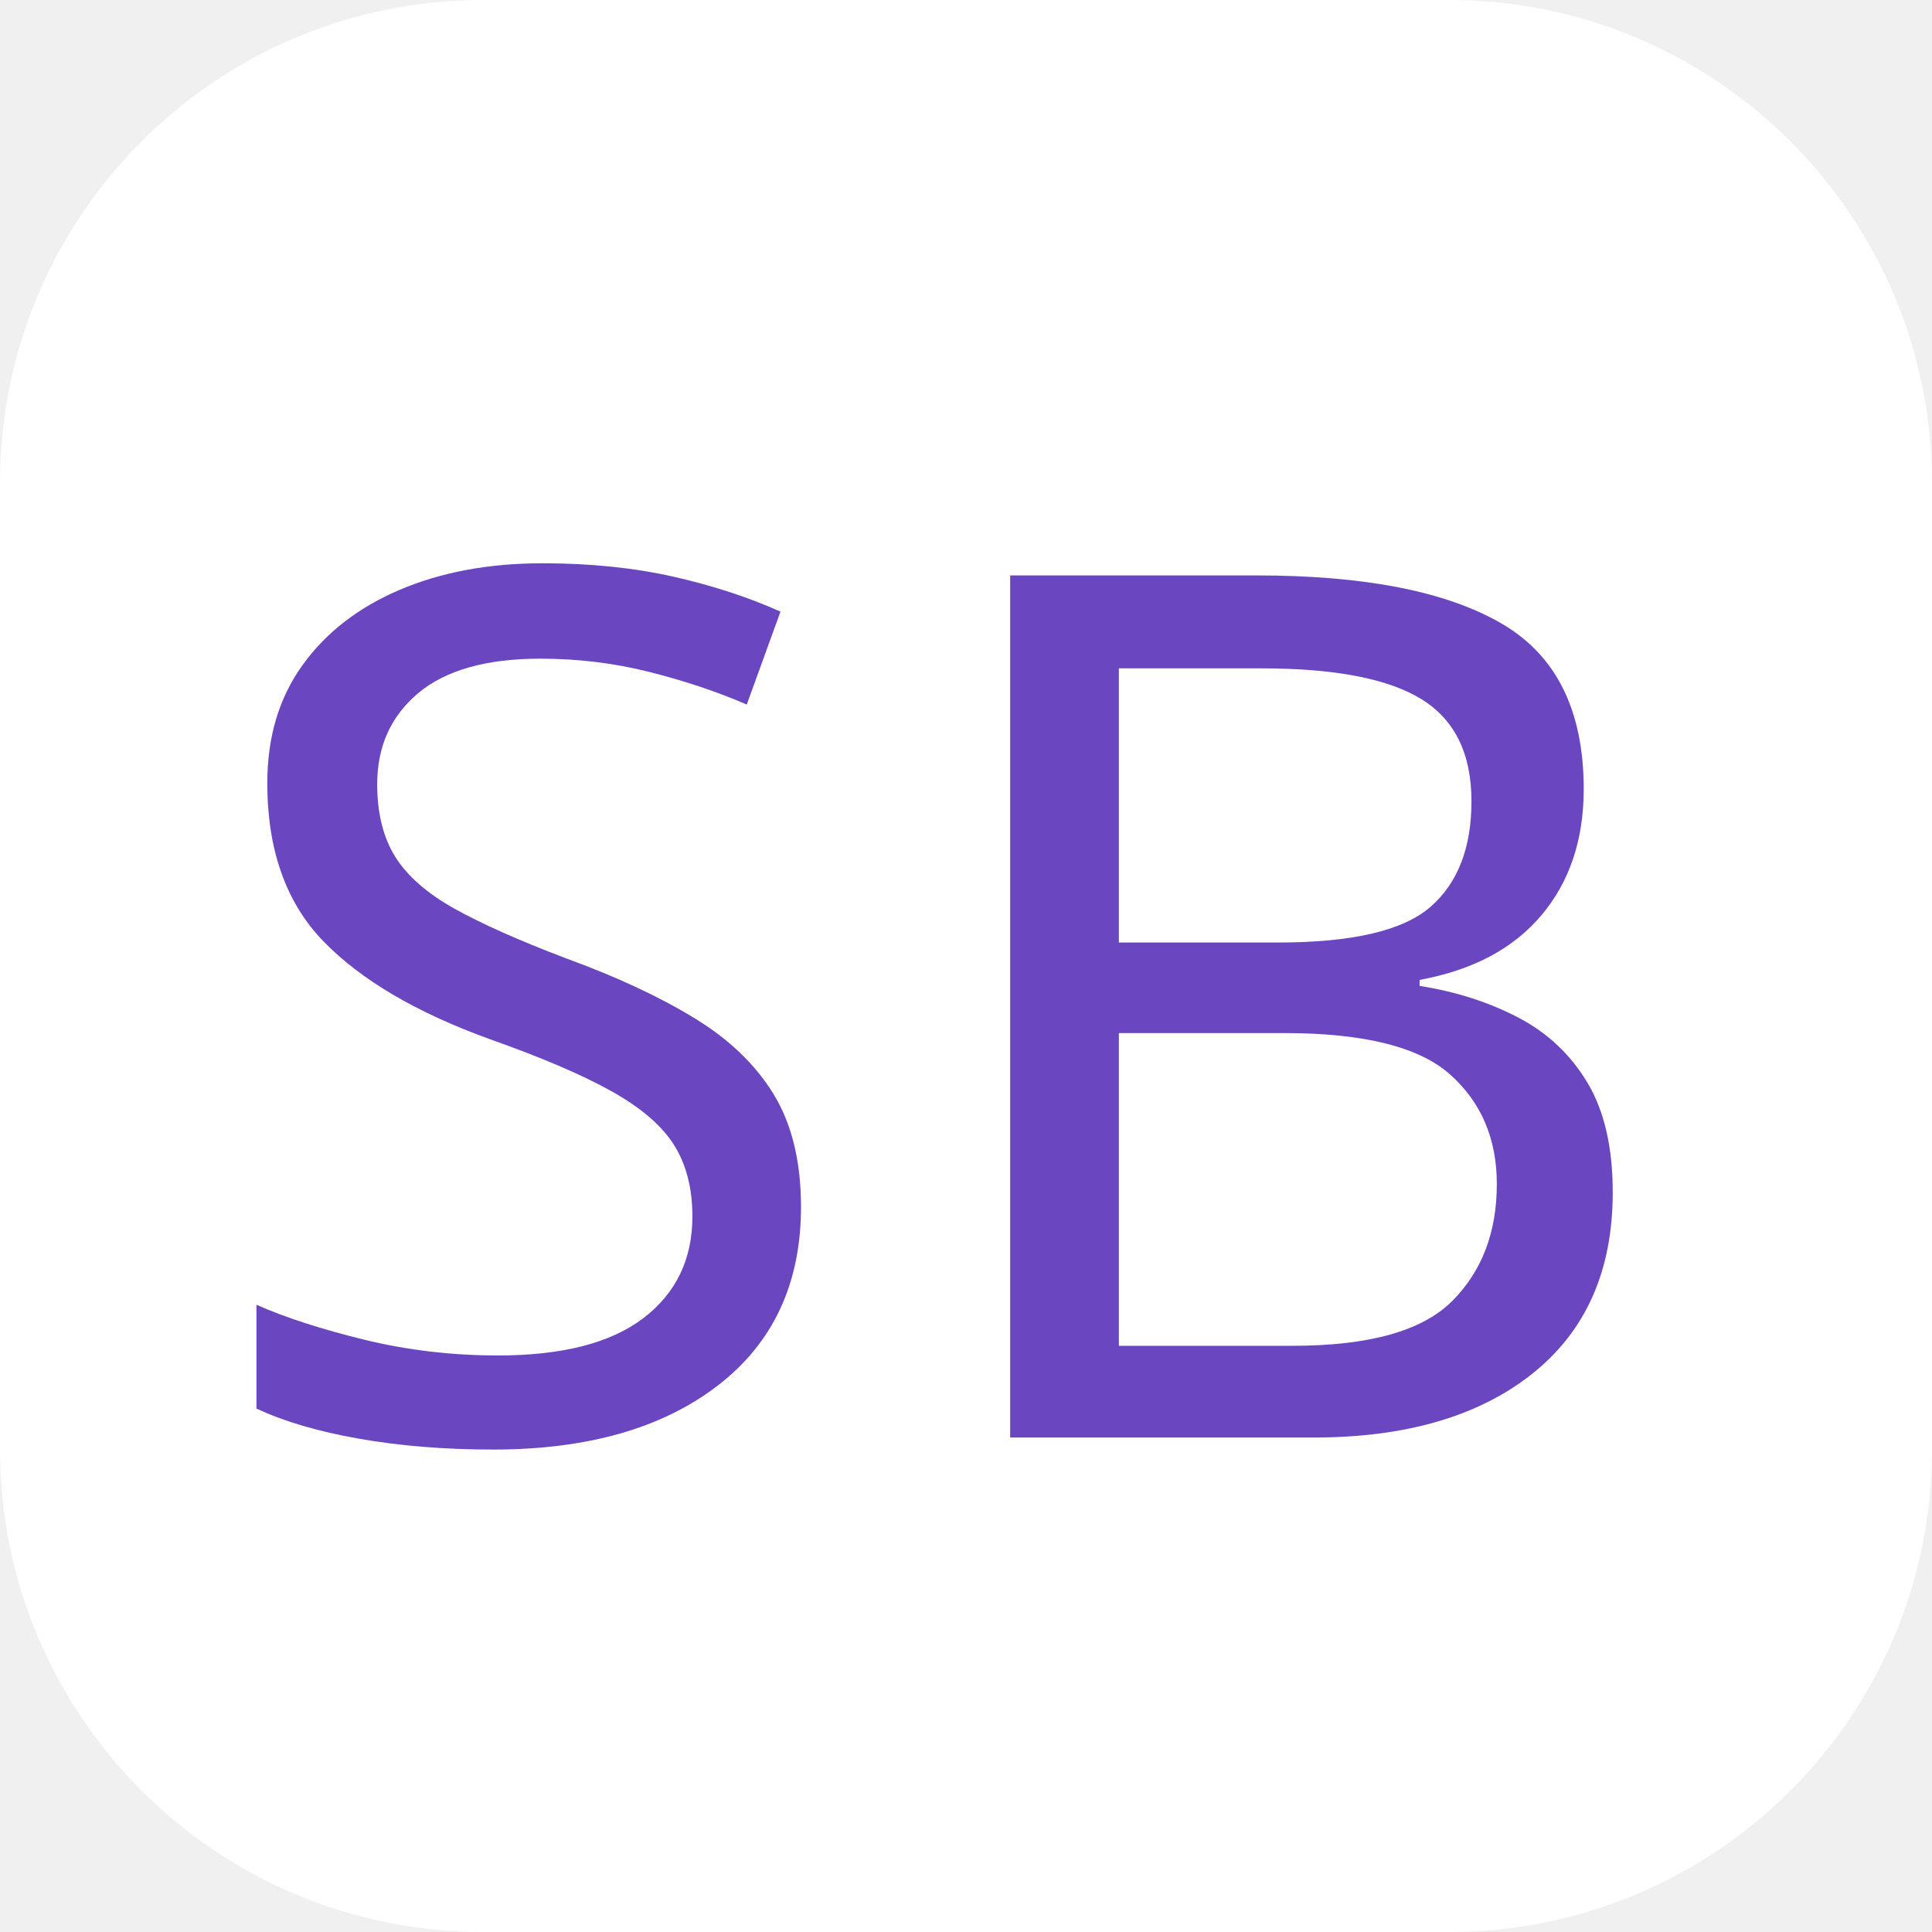
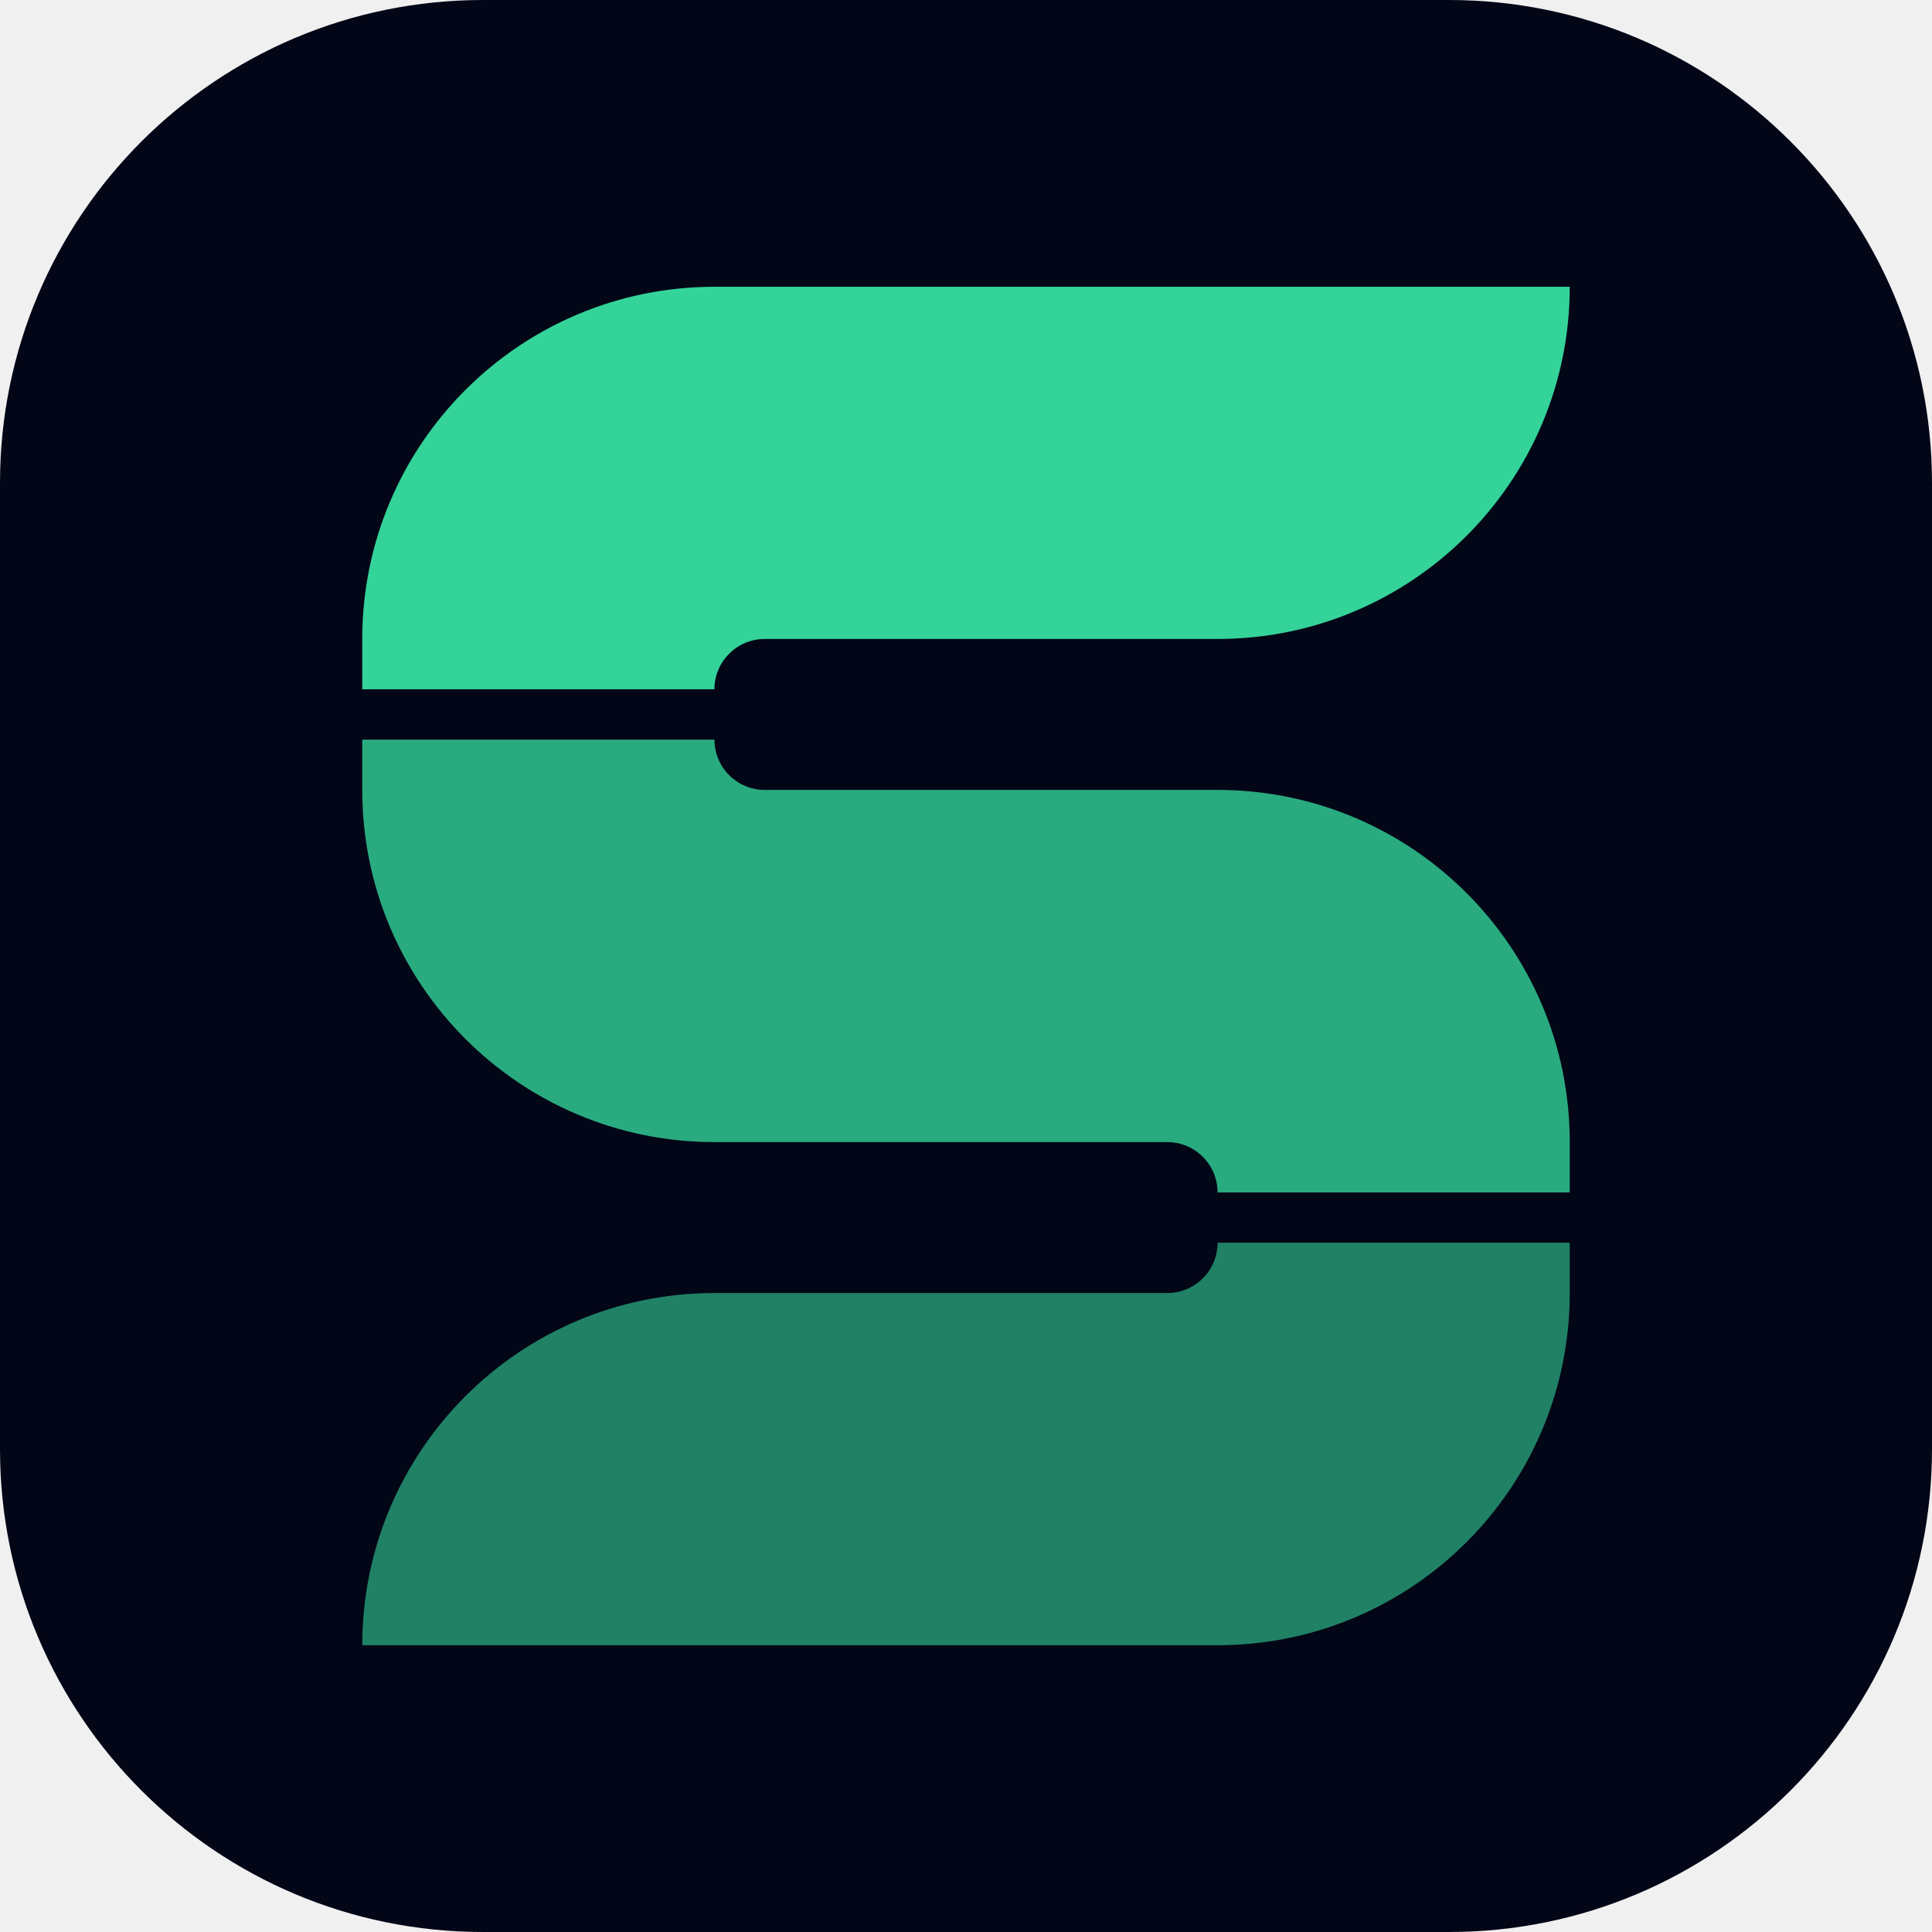
<svg xmlns="http://www.w3.org/2000/svg" id="SVGRoot" version="1.1" viewBox="0 0 256 256">
-   <rect width="256" height="256" rx="64" ry="64" fill="#fff" />
-   <text x="118.336" y="190.48" fill="#6b46c1" font-family="comfortaa" font-size="133.33px" letter-spacing="0px" word-spacing="0px" style="line-height:51.45" xml:space="preserve">
-     <tspan x="118.336" y="190.48" fill="#6b46c1" font-size="160px" style="line-height:0">B</tspan>
-   </text>
-   <text transform="scale(1 1)" x="25.824" y="190.48" fill="#6b46c1" font-family="comfortaa" font-size="133.33px" letter-spacing="0px" word-spacing="0px" style="line-height:51.45" xml:space="preserve">
-     <tspan x="25.824" y="190.48" fill="#6b46c1" font-size="160px" style="line-height:0">S</tspan>
-   </text>
+   <defs id="defs38" />
+   <rect width="256" height="256" rx="64" ry="64" fill="#ffffff" id="rect25" x="0" y="0" style="fill:#020617;fill-opacity:1" />
+   <g id="g1505" transform="matrix(1.666667,0,0,1.666667,-85.33334,-81.97952)">
+     <path d="m 80,103.988 h 28 v 0 c 0,-2.209 1.791,-4 4,-4 h 36 v 0 c 15.464,0 28,-12.536 28,-28 v 0 h -28 -40 v 0 c -15.464,0 -28,12.536 -28,28 z" fill="#ec4899" id="path1291" style="fill:#34d399;fill-opacity:1" />
+     <path d="m 80,107.988 h 28 v 0 c 0,2.209 1.791,4 4,4 h 36 v 0 c 15.464,0 28,12.536 28,28 v 4 h -28 v 0 c 0,-2.209 -1.791,-4 -4,-4 h -36 v 0 c -15.464,0 -28,-12.536 -28,-28 z" fill="#8b5cf6" id="path1293" style="fill:#34d399;fill-opacity:0.8" />
+     <path d="m 176,147.988 h -28 v 0 c 0,2.209 -1.791,4 -4,4 h -36 v 0 c -15.464,0 -28,12.536 -28,28 v 0 h 28 40 v 0 c 15.464,0 28,-12.536 28,-28 z" fill="#6366f1" id="path1295" style="fill:#34d399;fill-opacity:0.6" />
+   </g>
</svg>
